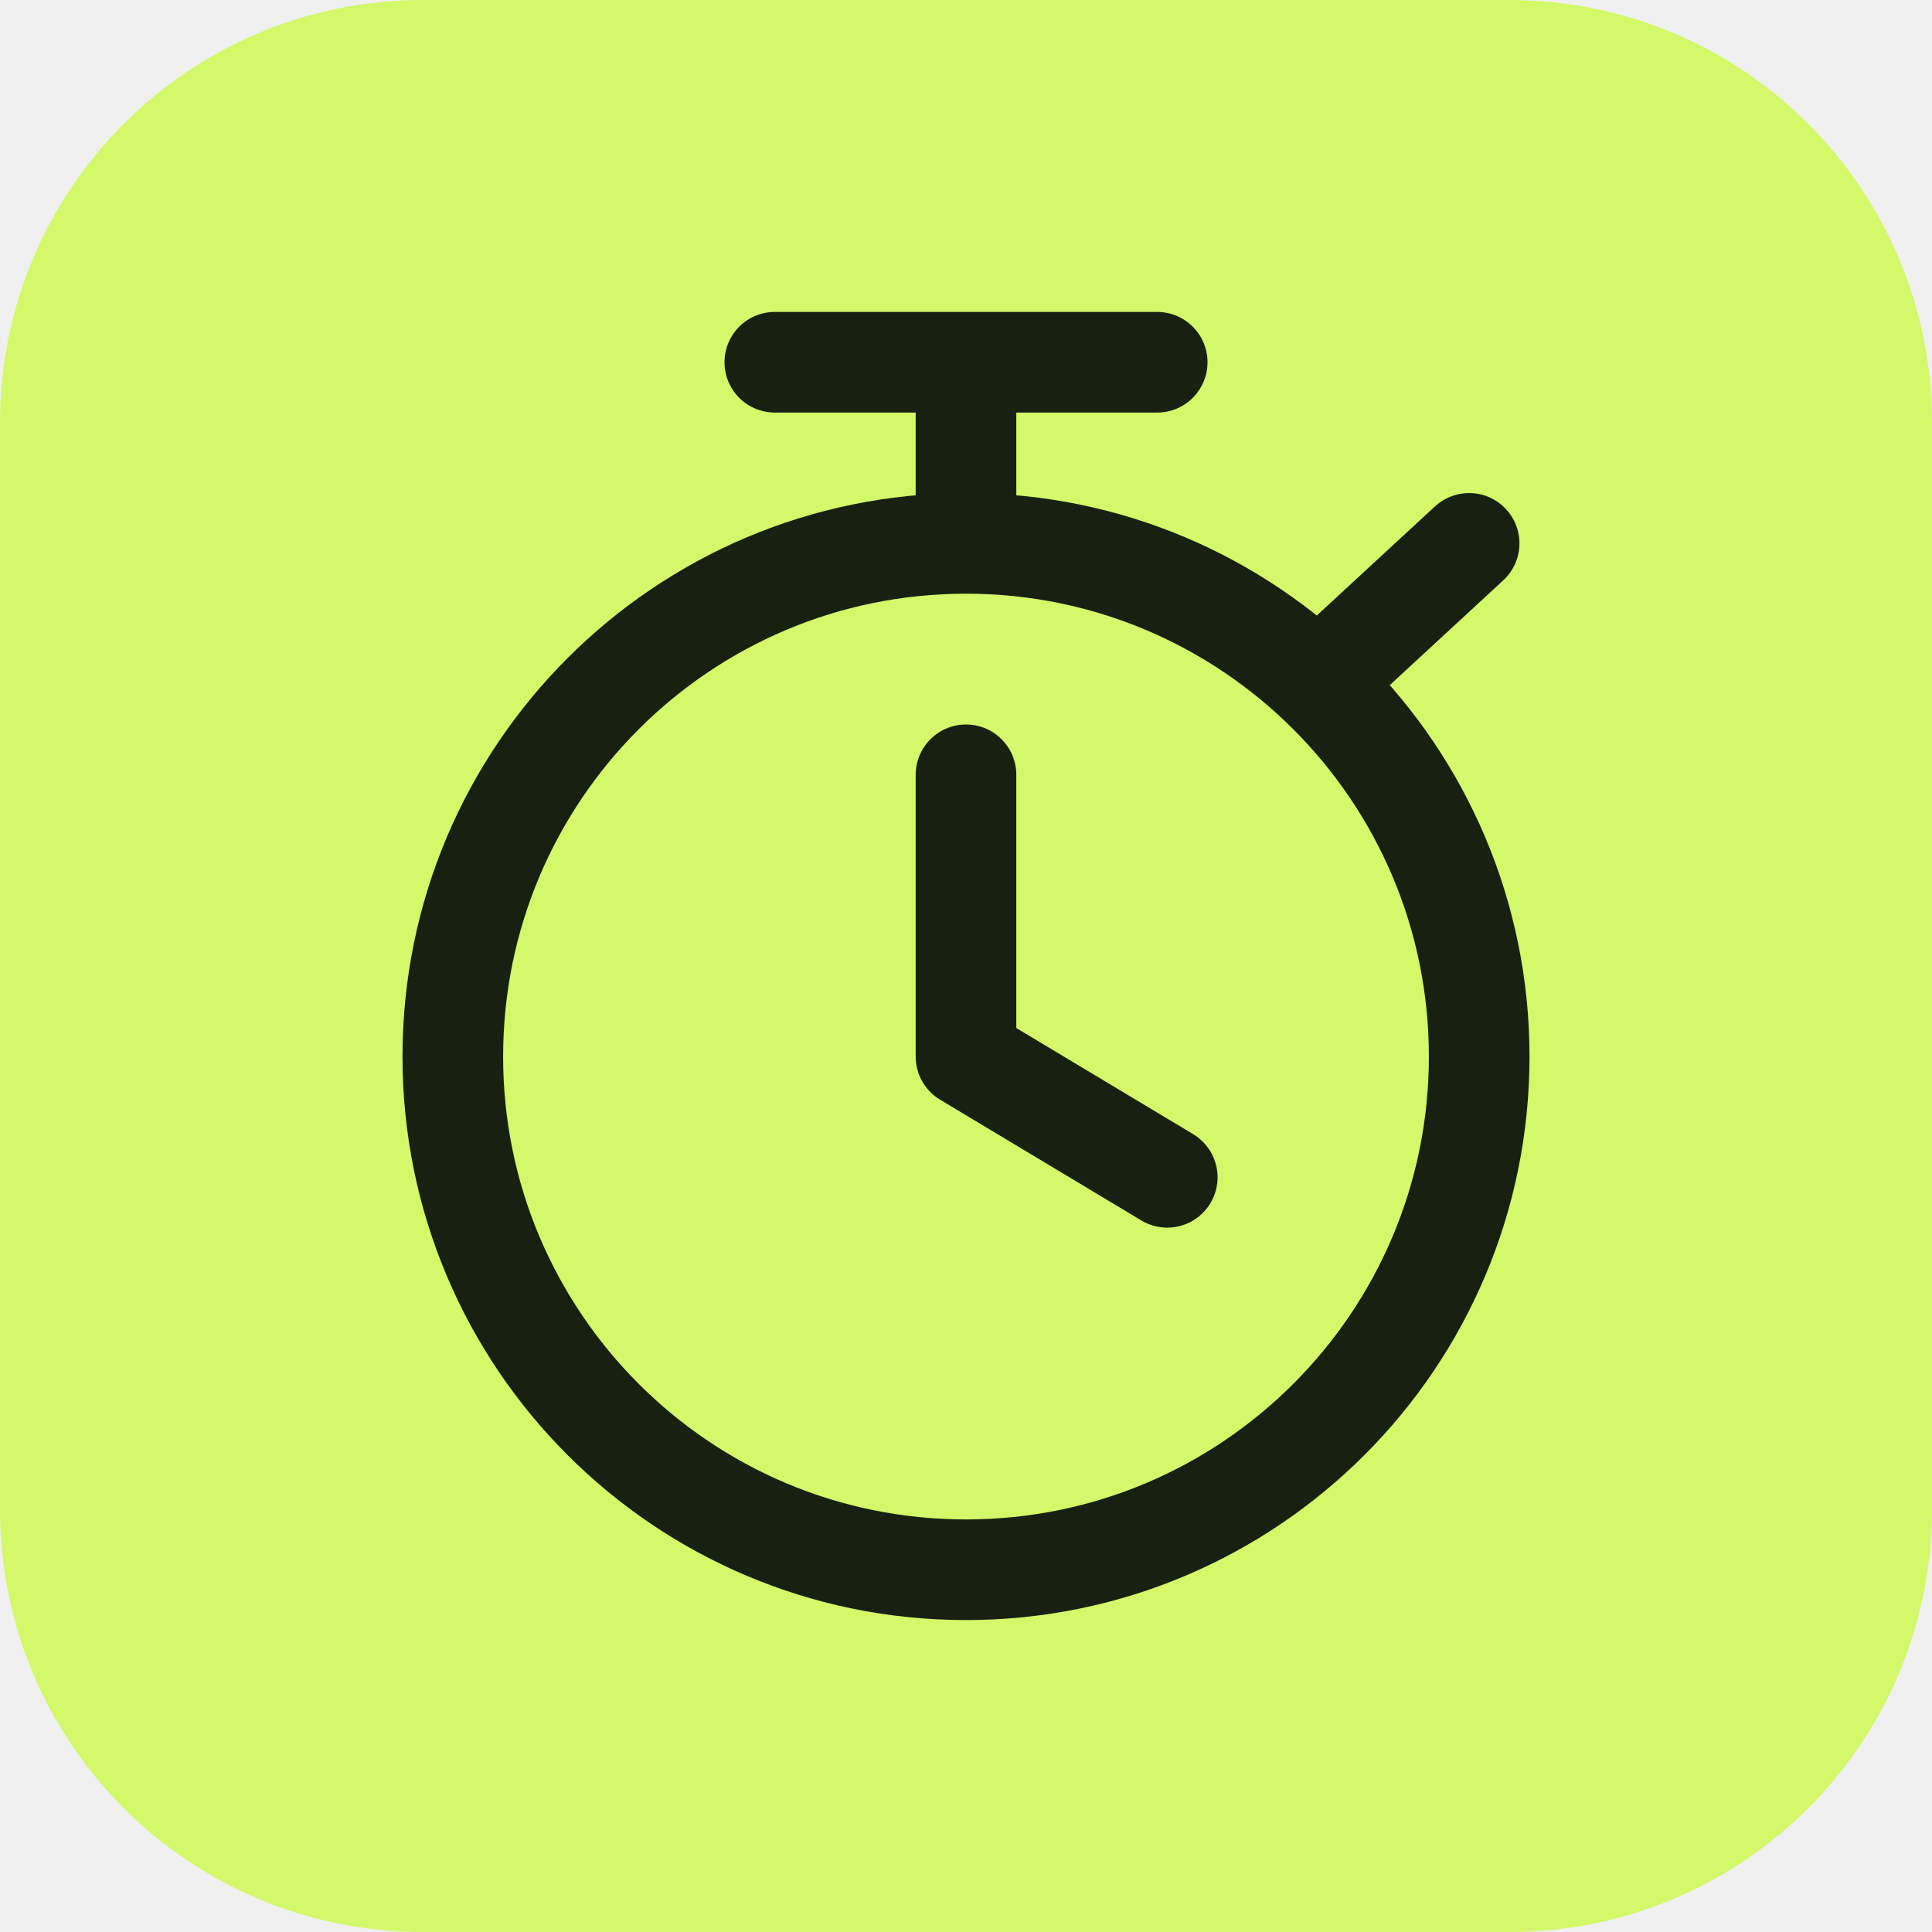
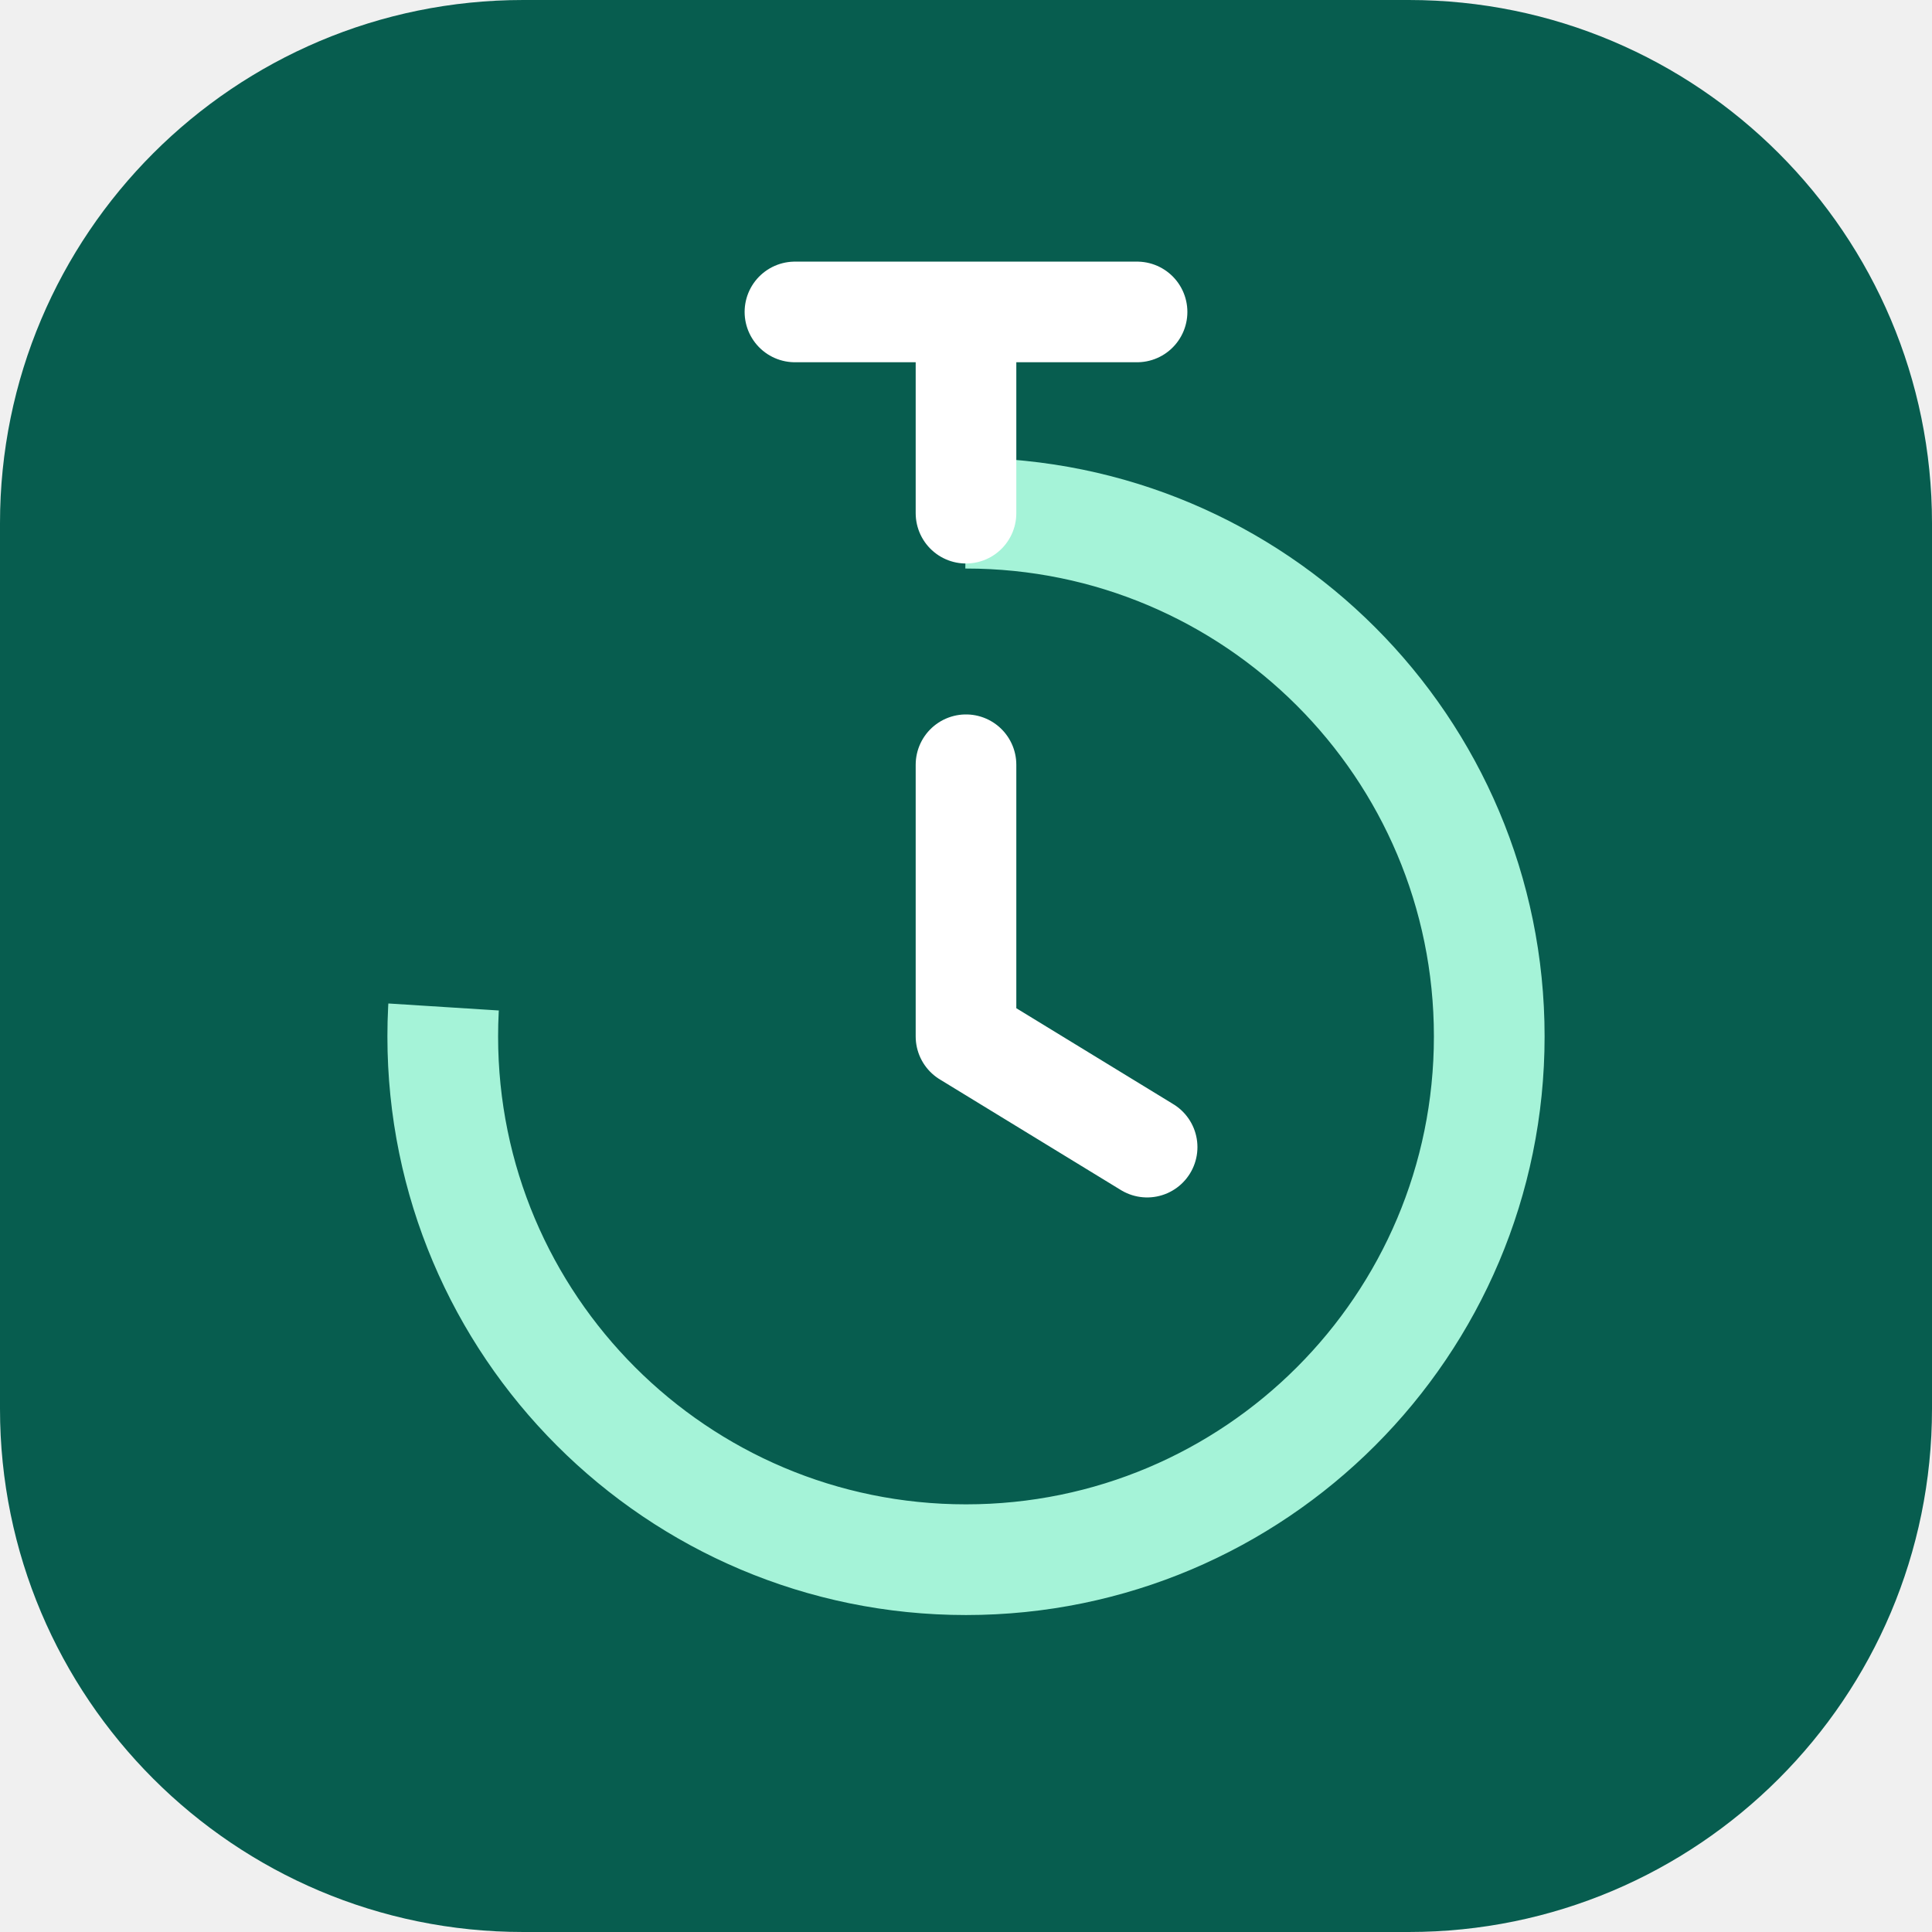
<svg xmlns="http://www.w3.org/2000/svg" viewBox="0 0 192 192">
-   <rect width="192" height="192" rx="42" fill="#d3f86a" />
-   <path d="M77 36h38m-19 0v17m37 13 13-12" stroke="#182011" stroke-width="10" stroke-linecap="round" />
-   <circle cx="96" cy="105" r="51" fill="none" stroke="#182011" stroke-width="10" />
-   <path d="M96 77v28l20 12" fill="none" stroke="#182011" stroke-width="10" stroke-linecap="round" stroke-linejoin="round" />
+   <rect width="192" height="192" rx="52" fill="#075d4f" />
+   <circle cx="96" cy="103" r="52" fill="none" stroke="#a5f3d8" stroke-width="11" stroke-dasharray="248 79" transform="rotate(-90 96 103)" />
+   <path d="M79 31h34m-17 0v20m0 25v27l18 11" fill="none" stroke="#fff" stroke-width="10" stroke-linecap="round" stroke-linejoin="round" />
</svg>
